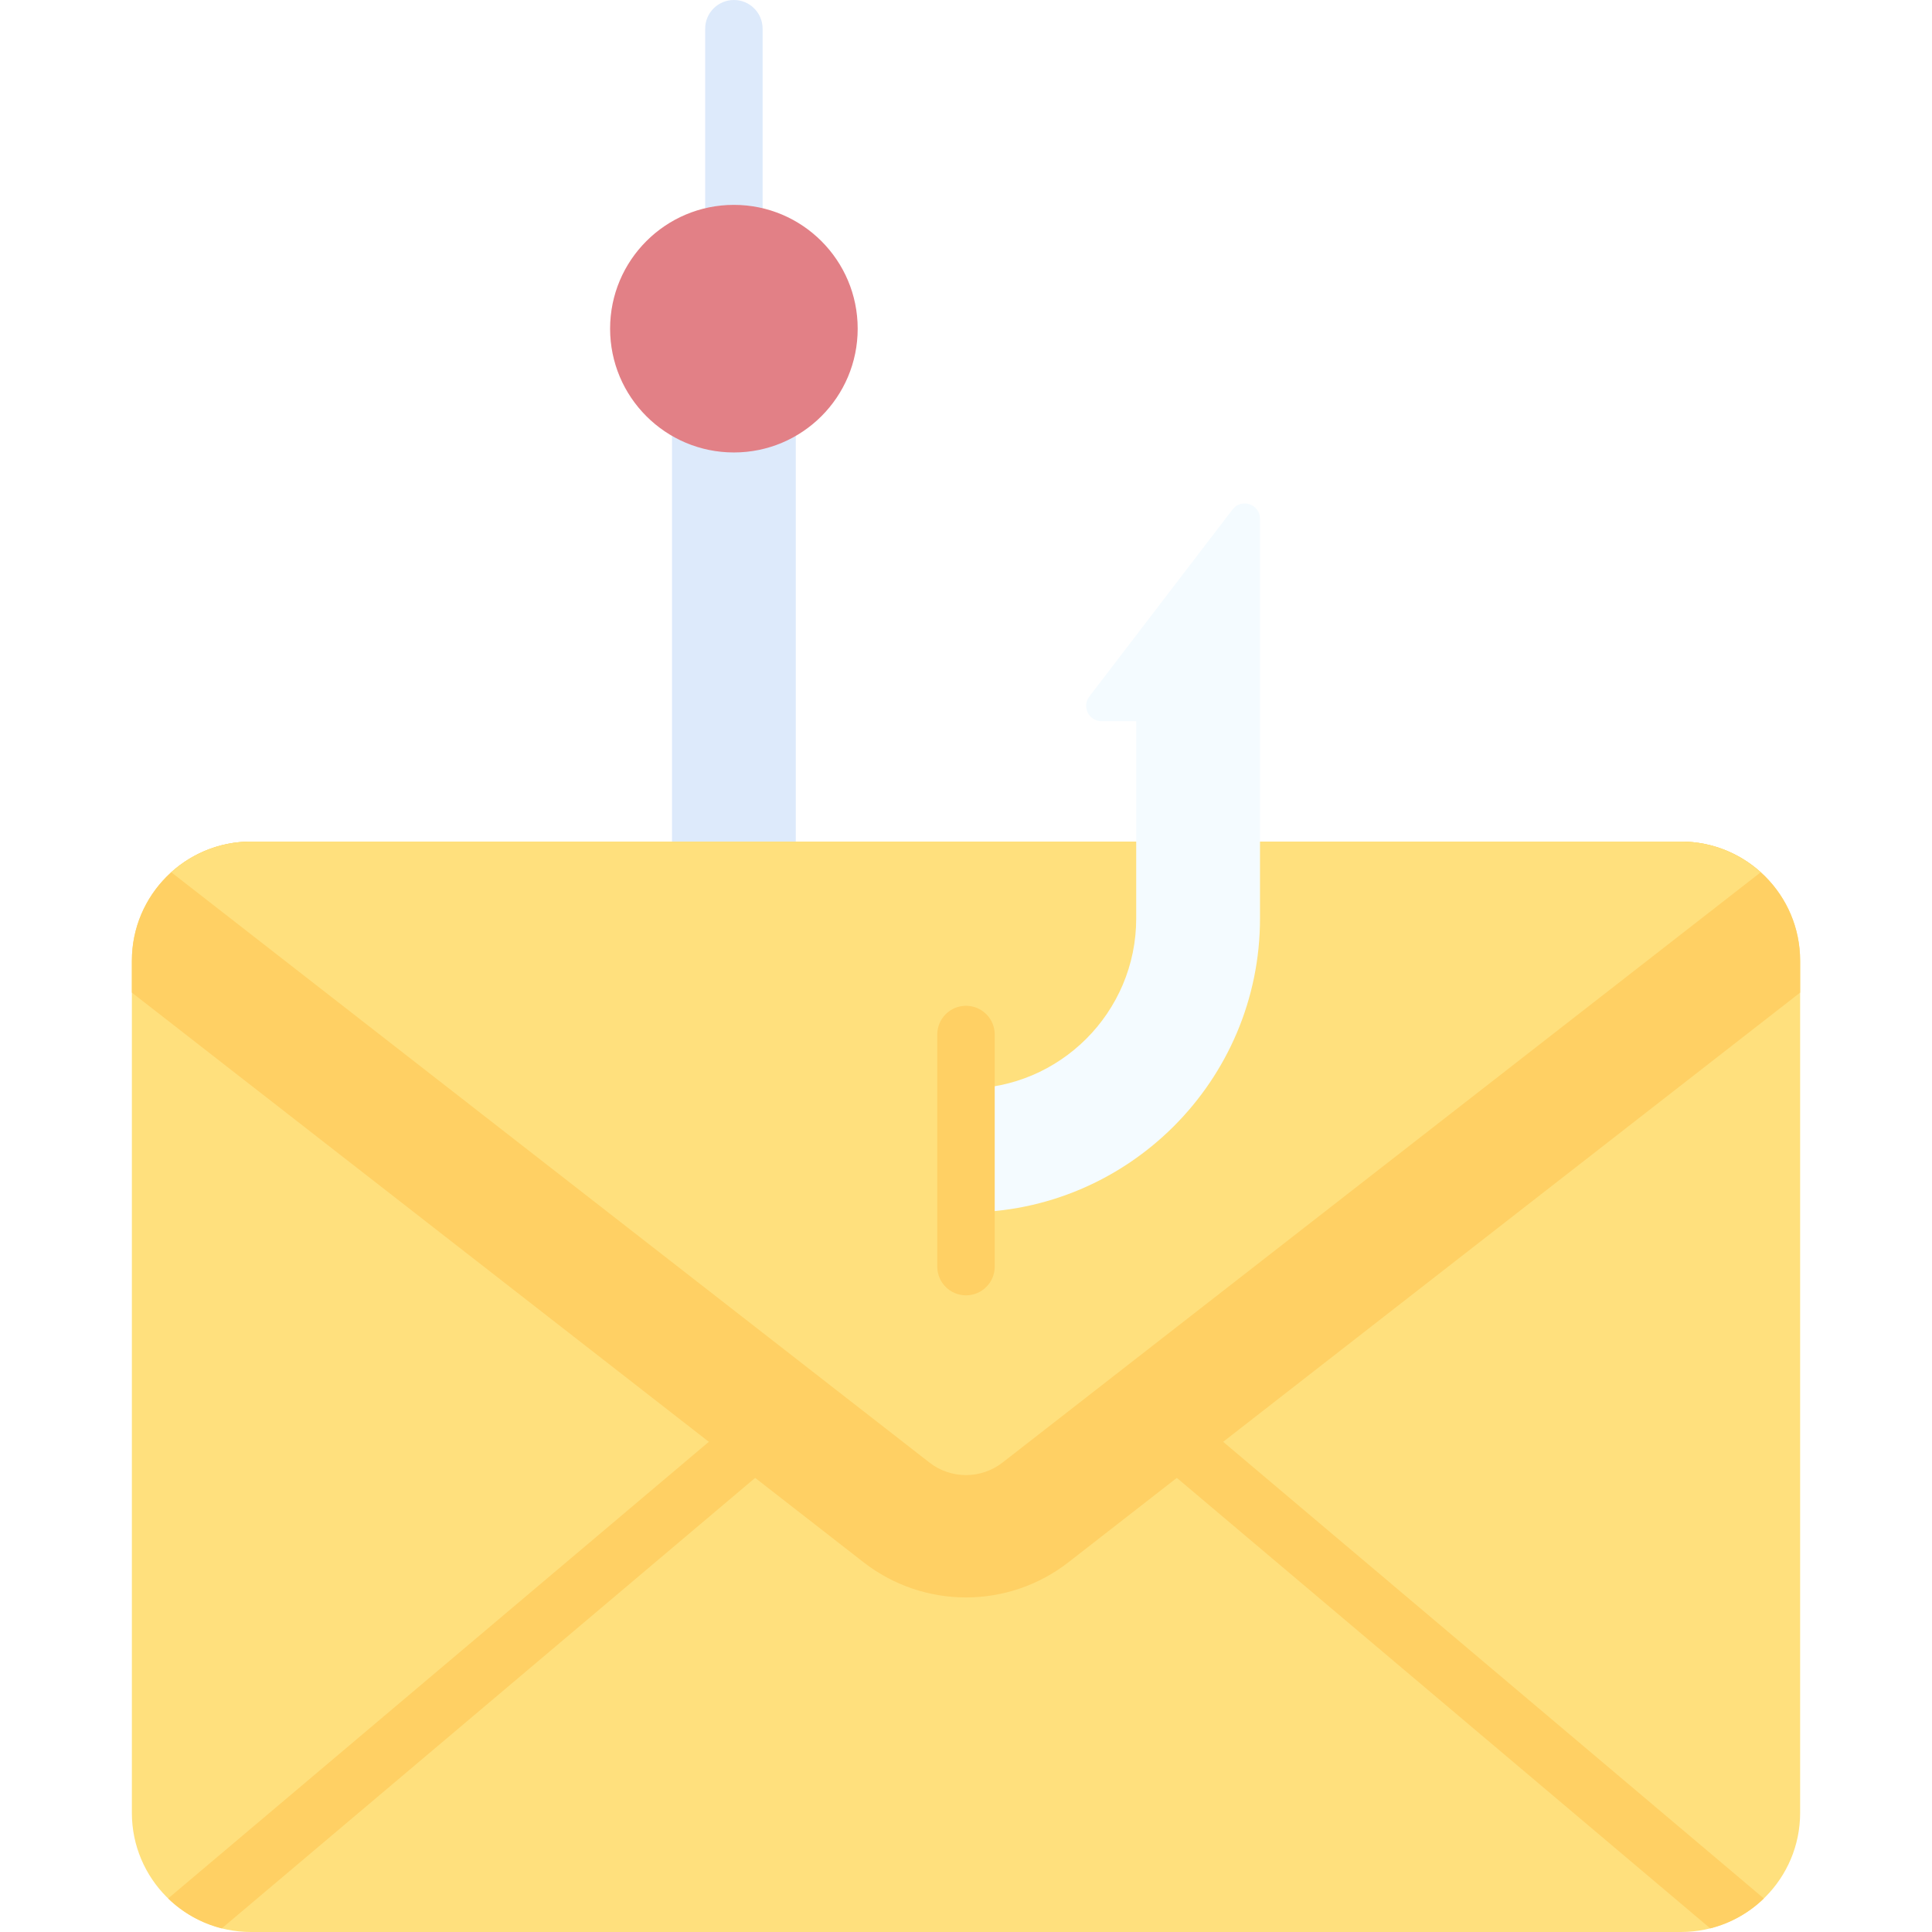
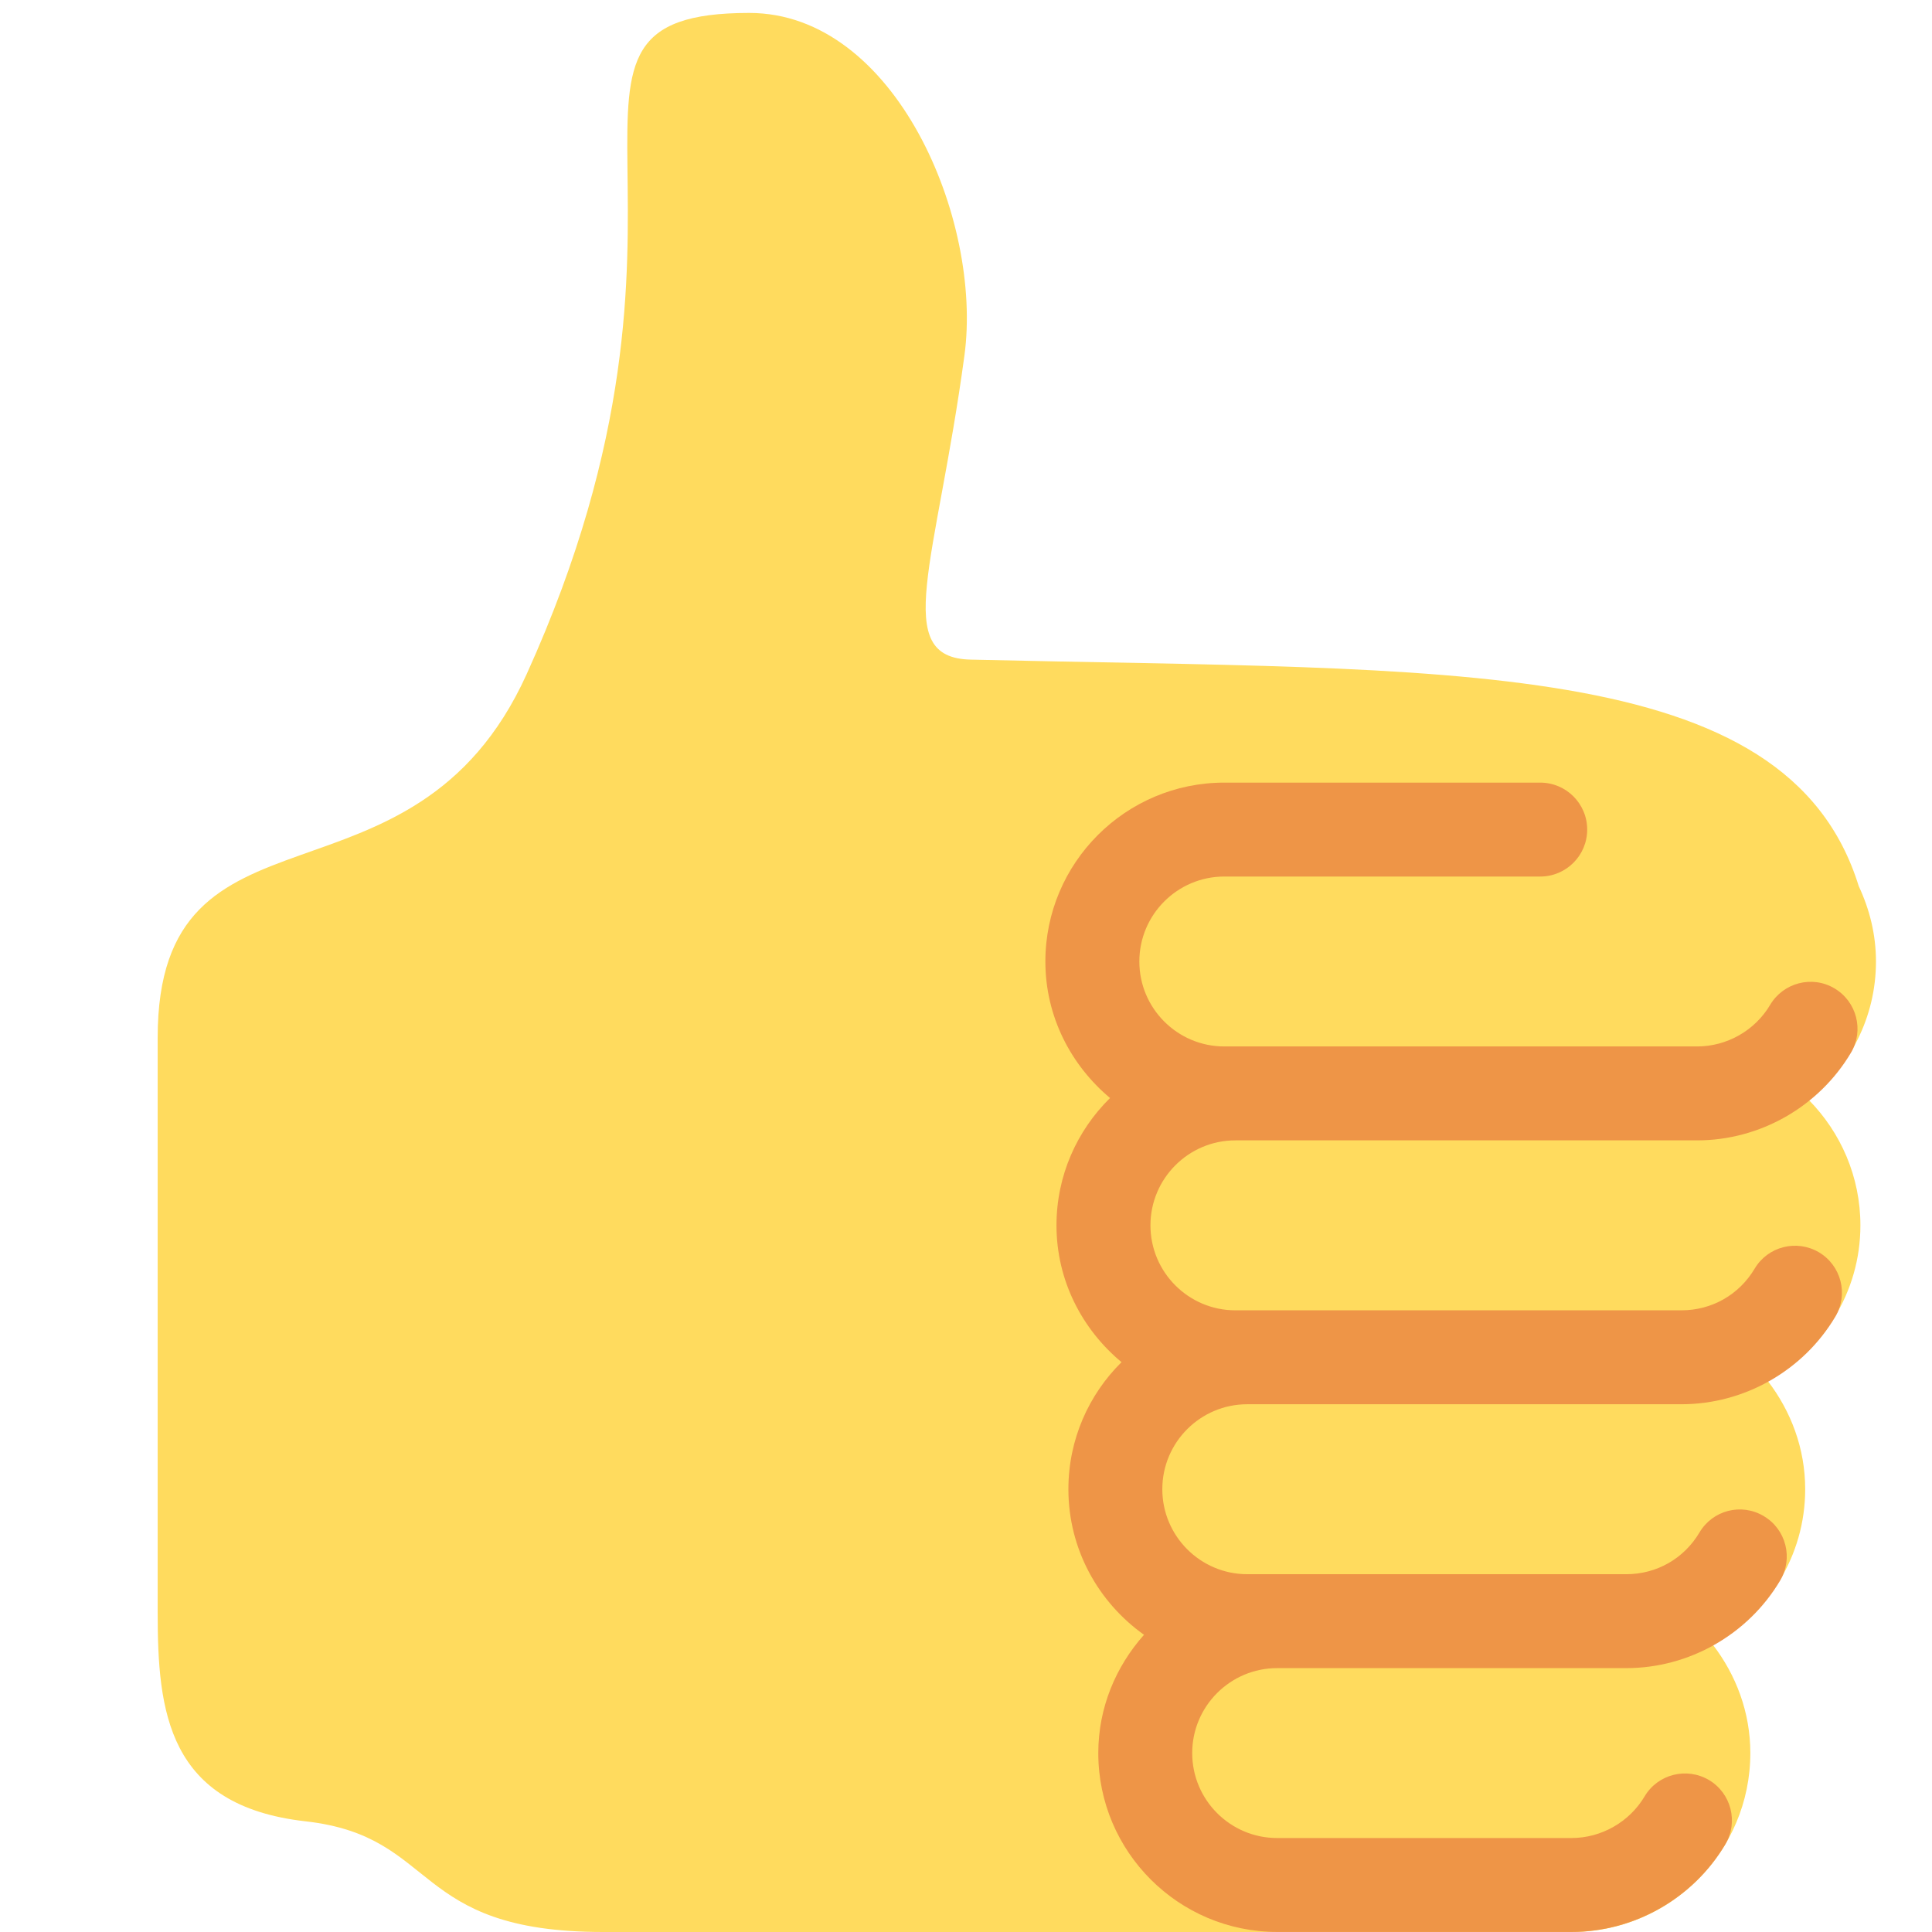
- <svg xmlns="http://www.w3.org/2000/svg" id="Capa_1" enable-background="new 0 0 512 512" height="512" viewBox="0 0 512 512" width="512">
-   <g>
-     <g>
-       <path d="m194.49 72.054c-4.204 0-7.611-3.408-7.611-7.611v-56.832c0-4.204 3.407-7.611 7.611-7.611s7.611 3.408 7.611 7.611v56.831c0 4.204-3.407 7.612-7.611 7.612z" fill="#ddeafb" />
-     </g>
-     <g>
-       <path d="m178.086 115.076h32.806v107.951h-32.806z" fill="#ddeafb" />
-     </g>
-     <g>
-       <g>
-         <path d="m34.946 480.421v-225.814c0-17.441 14.138-31.579 31.579-31.579h378.95c17.441 0 31.579 14.138 31.579 31.579v225.814c0 17.441-14.138 31.579-31.579 31.579h-378.95c-17.441 0-31.579-14.138-31.579-31.579z" fill="#ffe07d" />
-       </g>
-       <g>
-         <path d="m283.16 414.01 193.894-150.96v-8.443c0-17.441-14.138-31.579-31.579-31.579h-378.95c-17.441 0-31.579 14.138-31.579 31.579v8.443l193.894 150.96c15.972 12.435 38.348 12.435 54.32 0z" fill="#ffd064" />
-       </g>
-       <g>
-         <path d="m223.555 371.867-164.774 139.169h-.01c-5.44-1.37-10.311-4.141-14.208-7.926l169.168-142.873c3.207-2.71 8.017-2.314 10.727.903 2.71 3.207 2.304 8.007-.903 10.727z" fill="#ffd064" />
-       </g>
-       <g>
-         <path d="m467.437 503.11c-3.897 3.785-8.769 6.556-14.208 7.926l-164.784-139.169c-3.207-2.72-3.613-7.52-.903-10.727 2.71-3.217 7.52-3.613 10.727-.903z" fill="#ffd064" />
-       </g>
-       <g>
-         <path d="m265.7 387.582 200.891-156.408c-5.597-5.047-12.986-8.146-21.116-8.146h-378.95c-8.13 0-15.548 3.08-21.145 8.127l200.92 156.427c5.704 4.441 13.696 4.441 19.4 0z" fill="#ffe07d" />
-       </g>
-     </g>
-     <g>
-       <path d="m256 288.511c24.873 0 45.108-20.235 45.108-45.108v-52.284h-9.207c-3.364 0-5.268-3.856-3.223-6.527l37.954-49.572c2.359-3.081 7.283-1.413 7.283 2.468v105.916c0 42.962-34.952 77.914-77.914 77.914v-32.807z" fill="#f4fbff" />
-     </g>
-     <g>
-       <circle cx="194.489" cy="87.1" fill="#e28086" r="32.806" />
-     </g>
-     <g>
-       <path d="m256 343.28c-4.204 0-7.611-3.408-7.611-7.612v-61.511c0-4.204 3.407-7.612 7.611-7.612s7.612 3.408 7.612 7.612v61.511c0 4.205-3.408 7.612-7.612 7.612z" fill="#ffd064" />
-     </g>
-   </g>
+ <svg xmlns="http://www.w3.org/2000/svg" viewBox="0 0 36 36">
+   <path fill="#FFDB5E" d="M34.956 17.916c0-.503-.12-.975-.321-1.404-1.341-4.326-7.619-4.01-16.549-4.221-1.493-.035-.639-1.798-.115-5.668.341-2.517-1.282-6.382-4.01-6.382-4.498 0-.171 3.548-4.148 12.322-2.125 4.688-6.875 2.062-6.875 6.771v10.719c0 1.833.18 3.595 2.758 3.885C8.195 34.219 7.633 36 11.238 36h18.044c1.838 0 3.333-1.496 3.333-3.334 0-.762-.267-1.456-.698-2.018 1.02-.571 1.72-1.649 1.72-2.899 0-.76-.266-1.454-.696-2.015 1.023-.57 1.725-1.649 1.725-2.901 0-.909-.368-1.733-.961-2.336.757-.611 1.251-1.535 1.251-2.581z" />
+   <path fill="#EE9547" d="M23.02 21.249h8.604c1.17 0 2.268-.626 2.866-1.633.246-.415.109-.952-.307-1.199-.415-.247-.952-.108-1.199.307-.283.479-.806.775-1.361.775h-8.81c-.873 0-1.583-.71-1.583-1.583s.71-1.583 1.583-1.583H28.7c.483 0 .875-.392.875-.875s-.392-.875-.875-.875h-5.888c-1.838 0-3.333 1.495-3.333 3.333 0 1.025.475 1.932 1.205 2.544-.615.605-.998 1.445-.998 2.373 0 1.028.478 1.938 1.212 2.549-.611.604-.99 1.441-.99 2.367 0 1.12.559 2.108 1.409 2.713-.524.589-.852 1.356-.852 2.204 0 1.838 1.495 3.333 3.333 3.333h5.484c1.17 0 2.269-.625 2.867-1.632.247-.415.11-.952-.305-1.199-.416-.245-.953-.11-1.199.305-.285.479-.808.776-1.363.776h-5.484c-.873 0-1.583-.71-1.583-1.583s.71-1.583 1.583-1.583h6.506c1.17 0 2.27-.626 2.867-1.633.247-.416.11-.953-.305-1.199-.419-.251-.954-.11-1.199.305-.289.487-.799.777-1.363.777h-7.063c-.873 0-1.583-.711-1.583-1.584s.71-1.583 1.583-1.583h8.091c1.17 0 2.269-.625 2.867-1.632.247-.415.11-.952-.305-1.199-.417-.246-.953-.11-1.199.305-.289.486-.799.776-1.363.776H23.02c-.873 0-1.583-.71-1.583-1.583s.709-1.584 1.583-1.584z" />
</svg>
